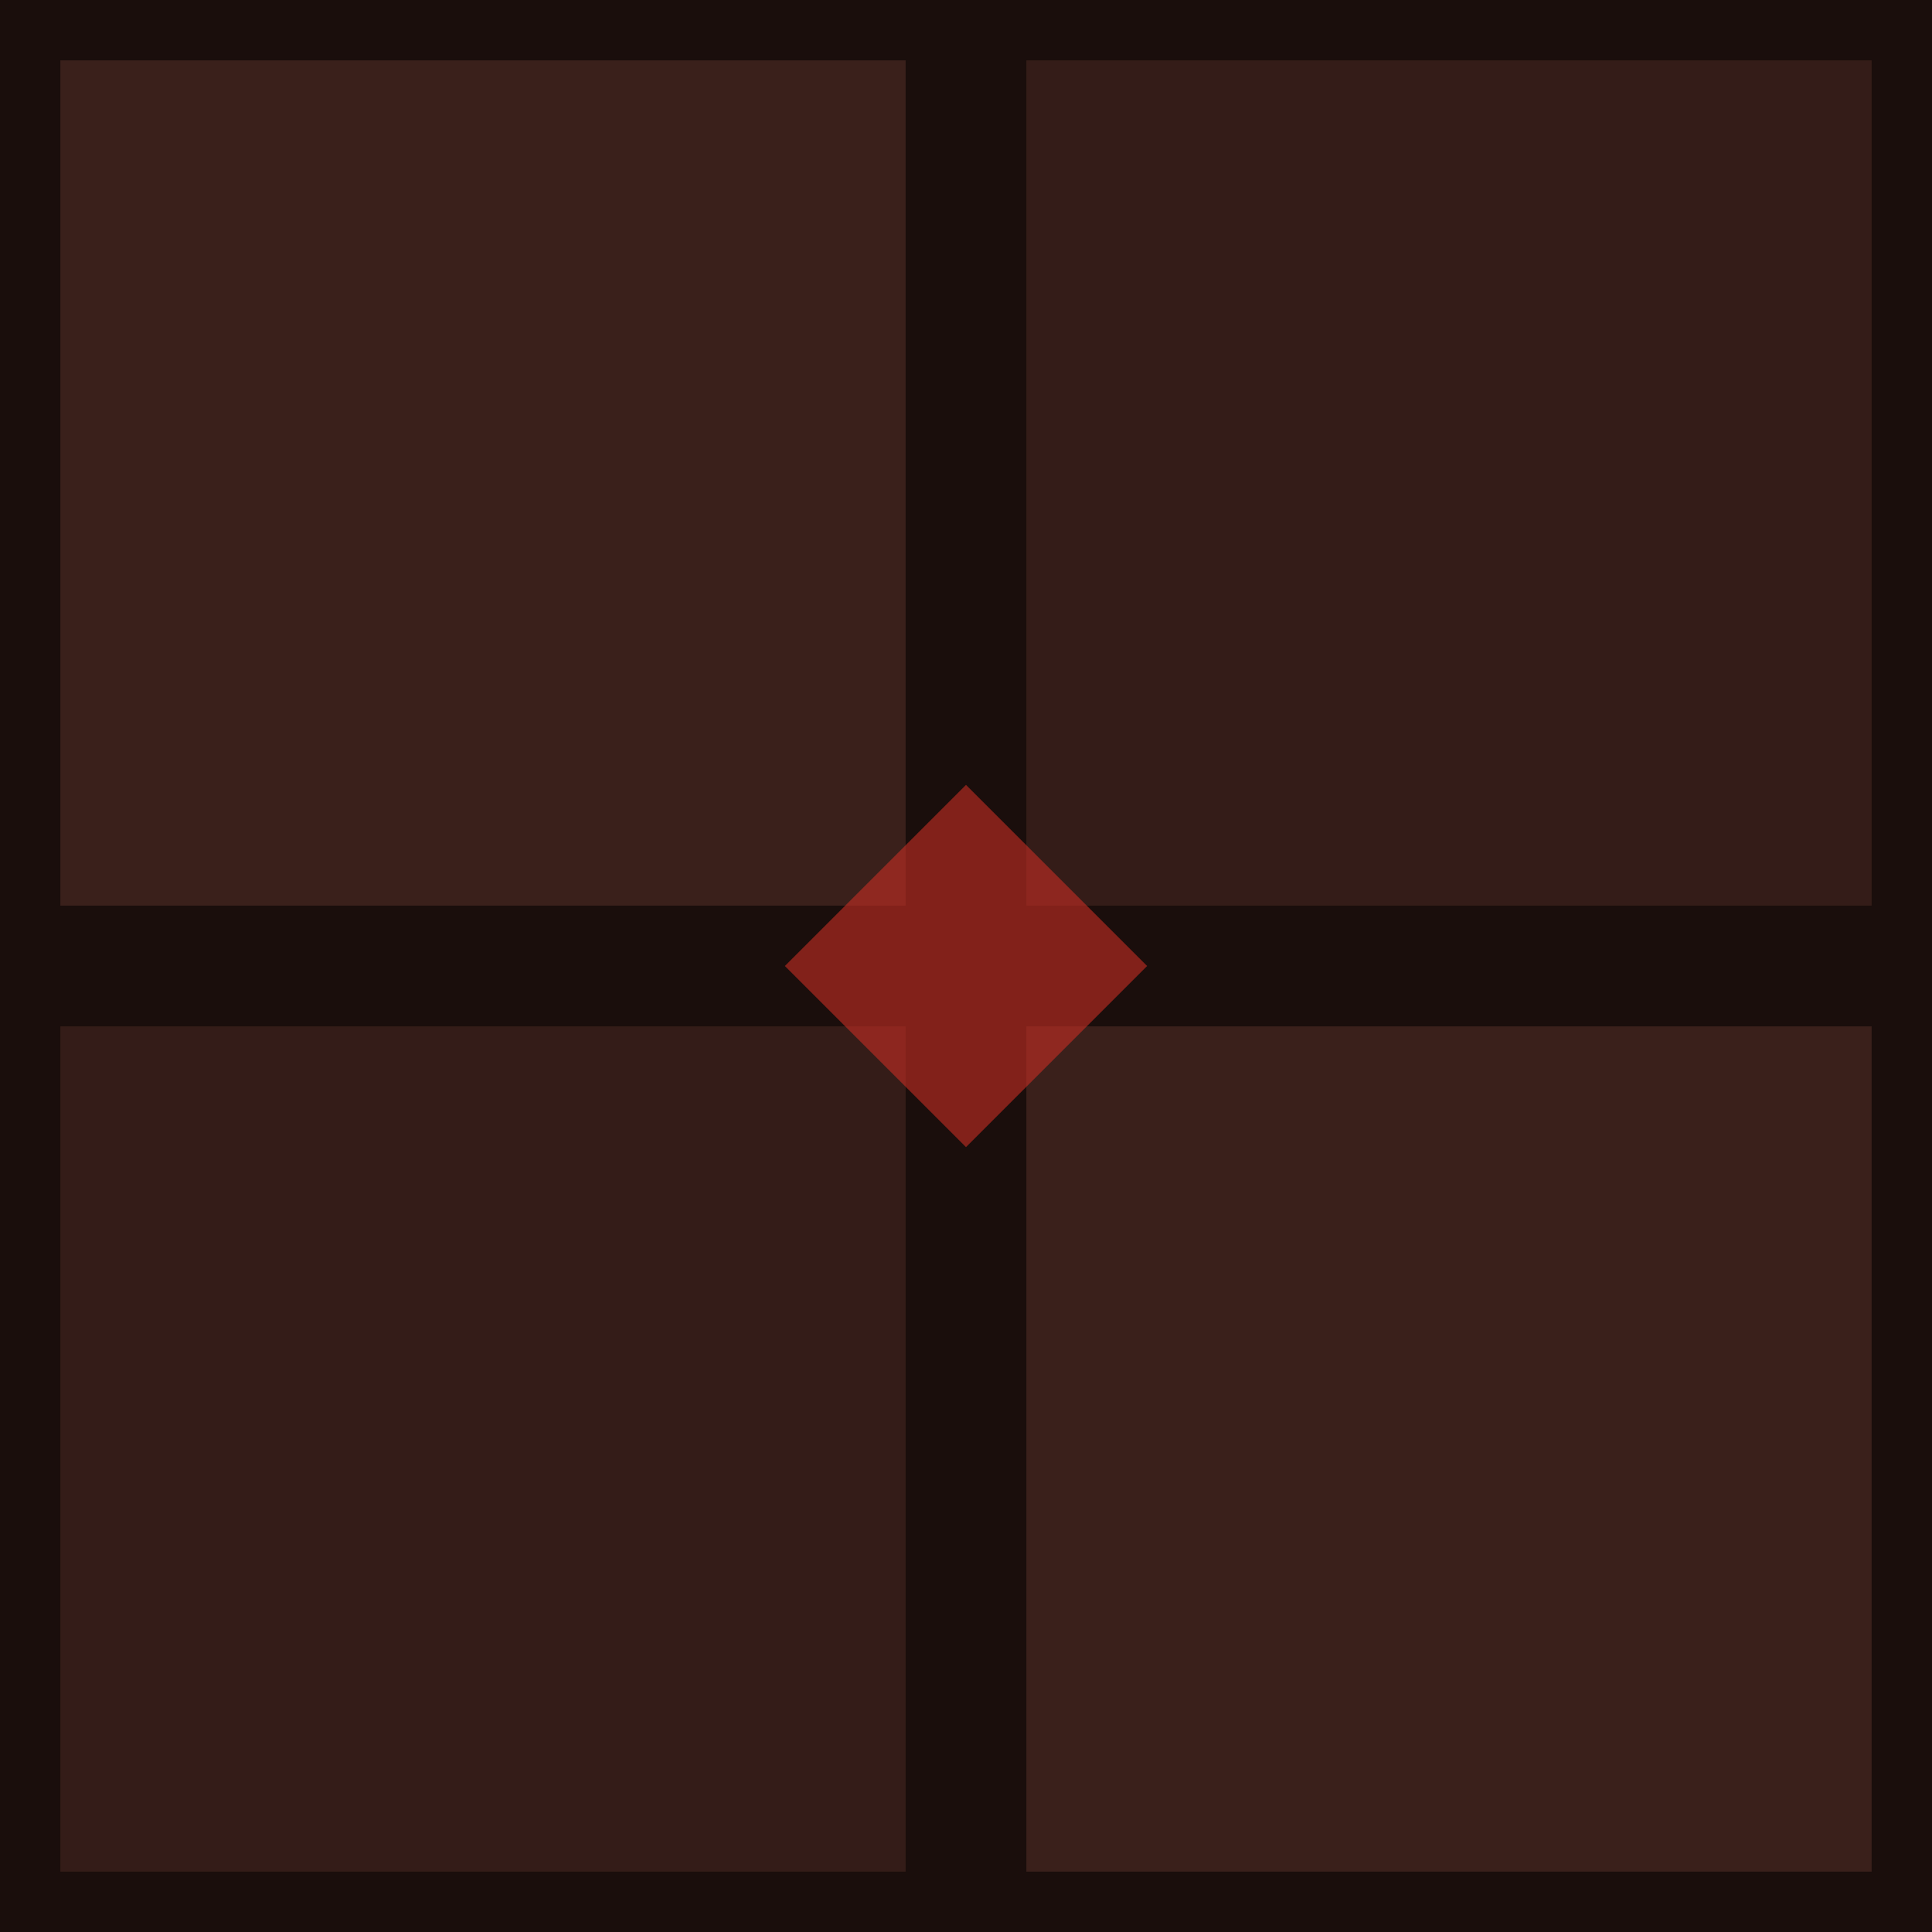
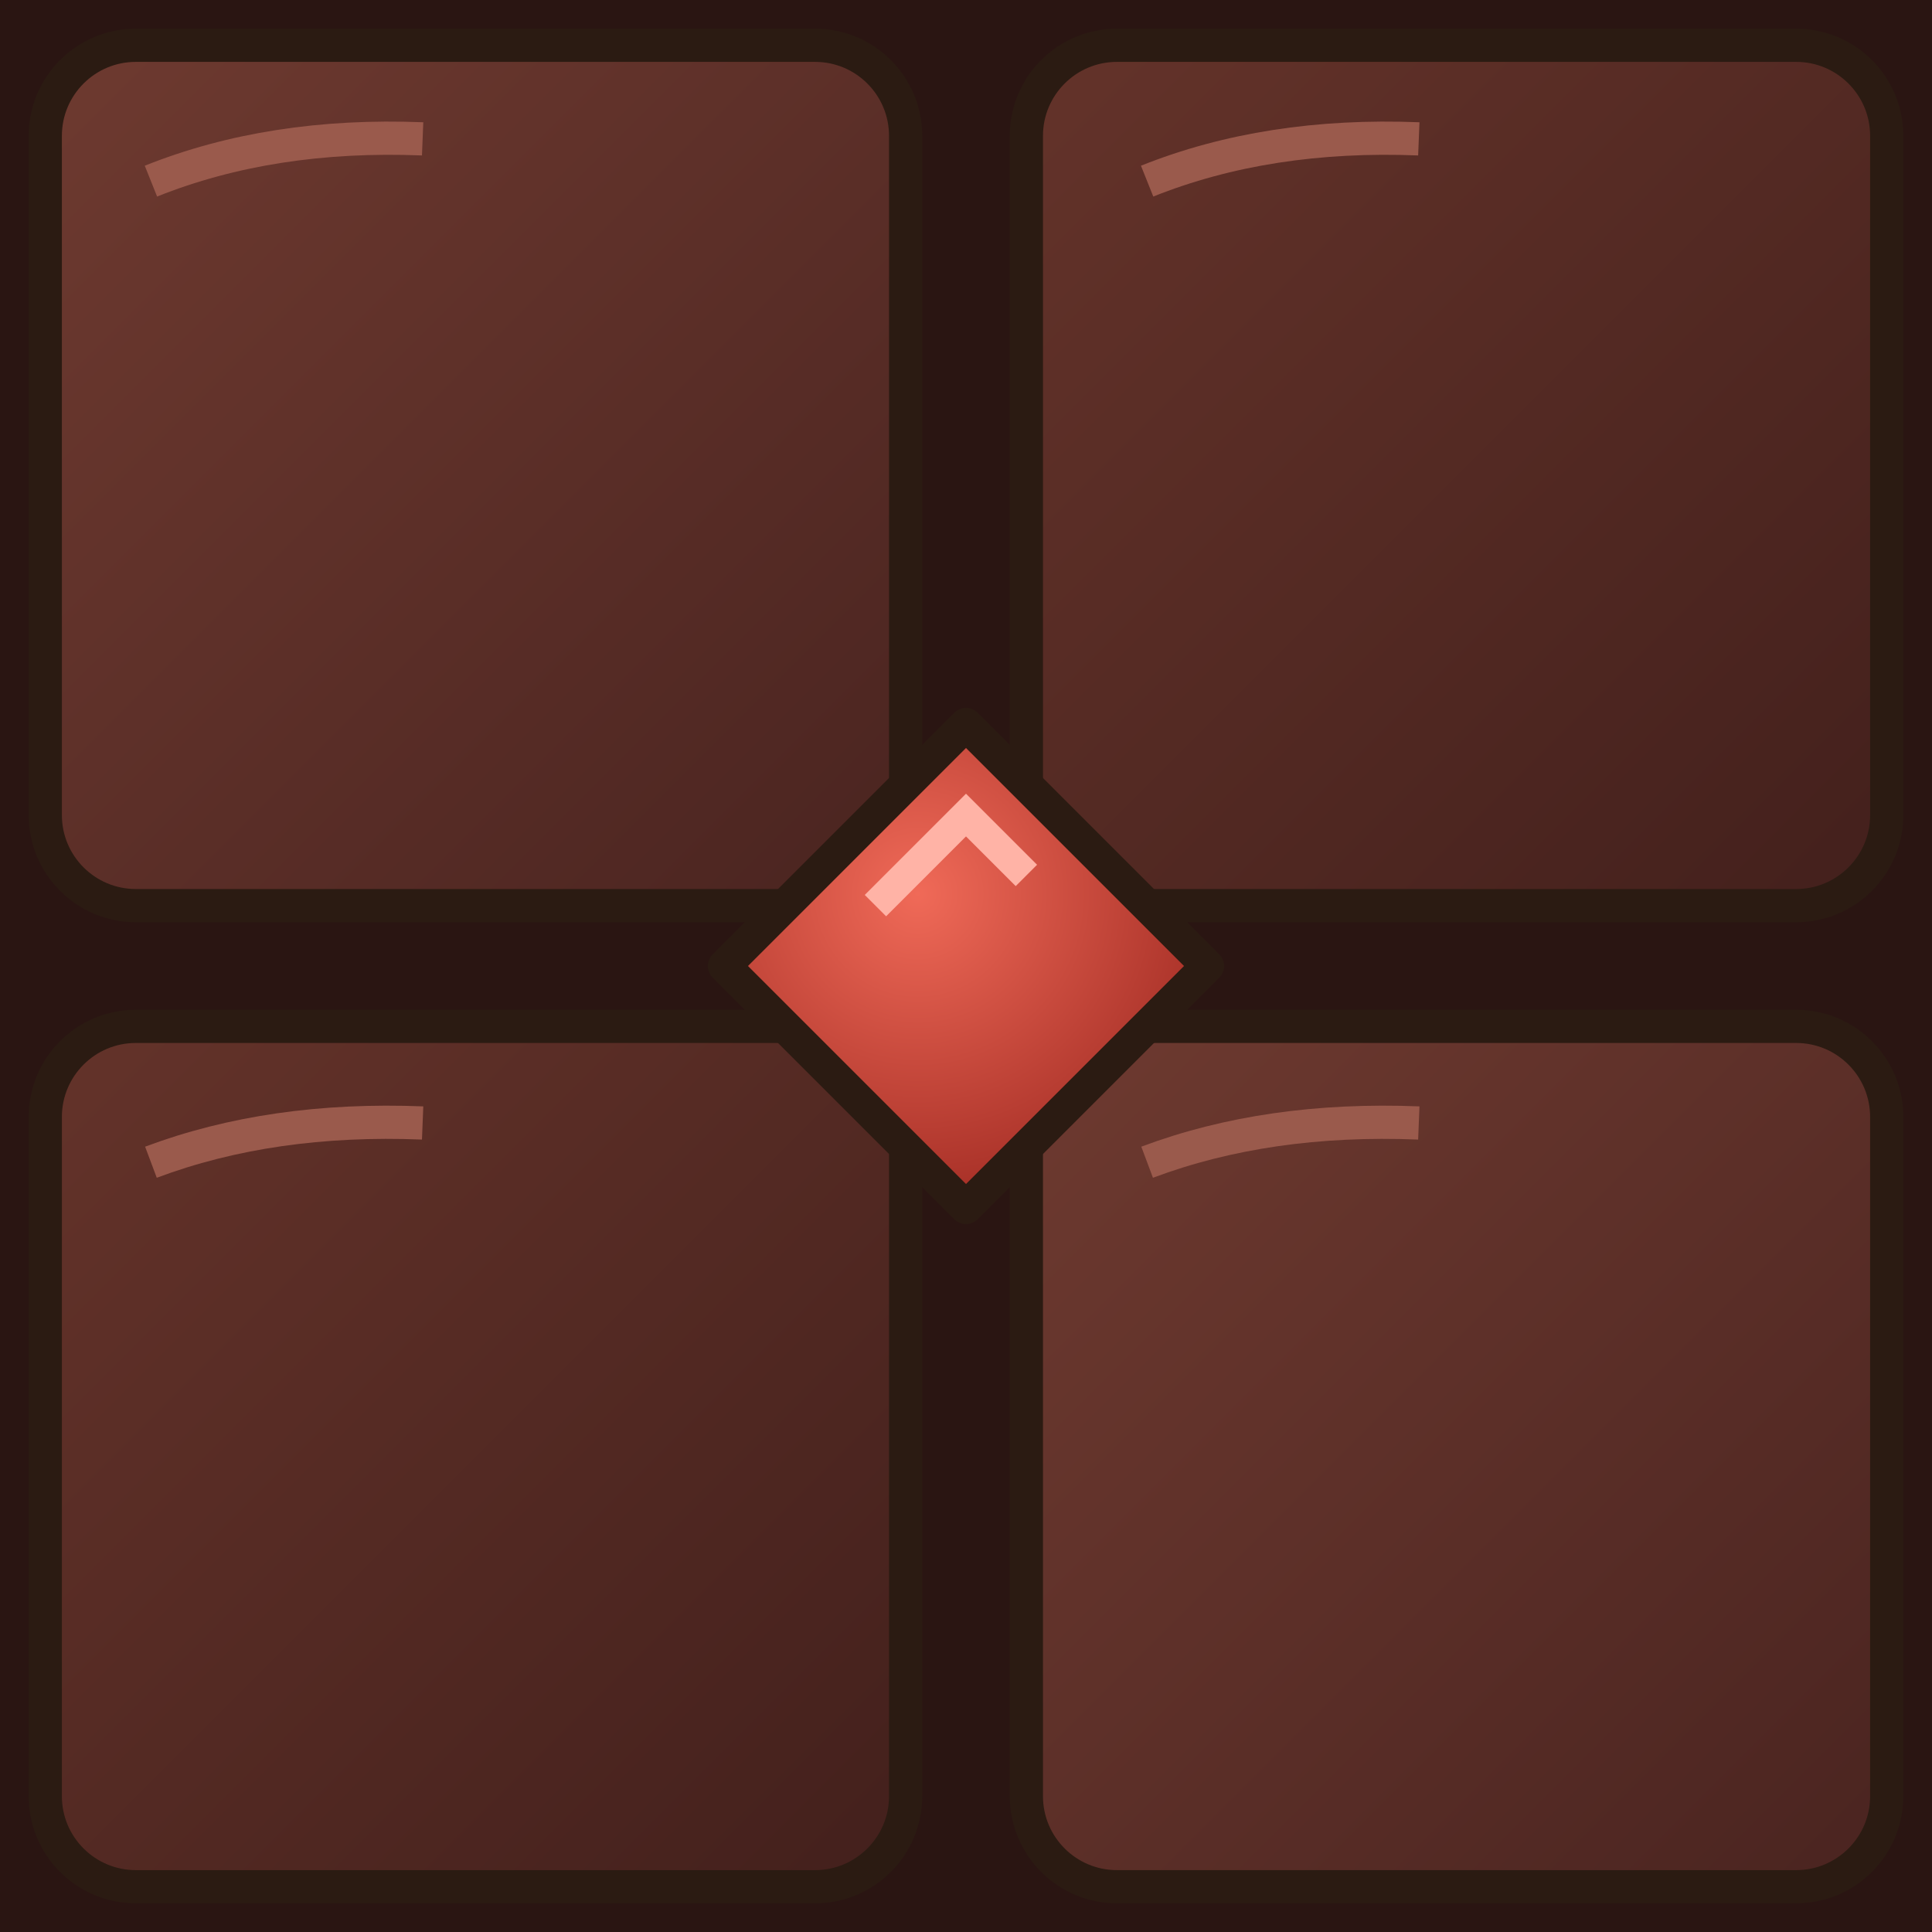
<svg xmlns="http://www.w3.org/2000/svg" viewBox="0 0 64 64">
-   <rect width="64" height="64" fill="#1a0e0c" />
-   <rect x="2" y="2" width="28" height="28" fill="#3a201b" />
-   <rect x="34" y="2" width="28" height="28" fill="#341c18" />
-   <rect x="2" y="34" width="28" height="28" fill="#341c18" />
-   <rect x="34" y="34" width="28" height="28" fill="#3a201b" />
-   <path d="M32 26 L38 32 L32 38 L26 32 Z" fill="#c82d23" opacity=".6" />
+   <defs>
+     <linearGradient id="flag" x1="0" y1="0" x2="1" y2="1">
+       <stop offset="0" stop-color="#6e3a30" />
+       <stop offset="1" stop-color="#4a2420" />
+     </linearGradient>
+     <linearGradient id="flag2" x1="0" y1="0" x2="1" y2="1">
+       <stop offset="0" stop-color="#64332a" />
+       <stop offset="1" stop-color="#43201c" />
+     </linearGradient>
+     <radialGradient id="mark" cx=".4" cy=".35" r=".7">
+       <stop offset="0" stop-color="#f06a58" />
+       <stop offset="1" stop-color="#a02a22" />
+     </radialGradient>
+   </defs>
+   <rect width="64" height="64" fill="#2a1512" />
+   <rect x="1.5" y="1.5" width="28.5" height="28.5" rx="3" fill="url(#flag)" stroke="#2b1b12" stroke-width="1.1" />
+   <rect x="34" y="1.5" width="28.5" height="28.5" rx="3" fill="url(#flag2)" stroke="#2b1b12" stroke-width="1.1" />
+   <rect x="1.5" y="34" width="28.5" height="28.5" rx="3" fill="url(#flag2)" stroke="#2b1b12" stroke-width="1.1" />
+   <rect x="34" y="34" width="28.5" height="28.5" rx="3" fill="url(#flag)" stroke="#2b1b12" stroke-width="1.1" />
+   <path d="M5 6 Q9 4.4 14 4.6 M38 6 Q42 4.4 47 4.6 M5 38.5 Q9 37 14 37.2 M38 38.5 Q42 37 47 37.2" fill="none" stroke="#9a5a4c" stroke-width="1.1" />
+   <path d="M32 24 L40 32 L32 40 L24 32 Z" fill="url(#mark)" stroke="#2b1b12" stroke-width="1.1" stroke-linejoin="round" />
+   <path d="M29 30 L32 27 L34 29" fill="none" stroke="#ffb3a6" stroke-width="1" />
</svg>
